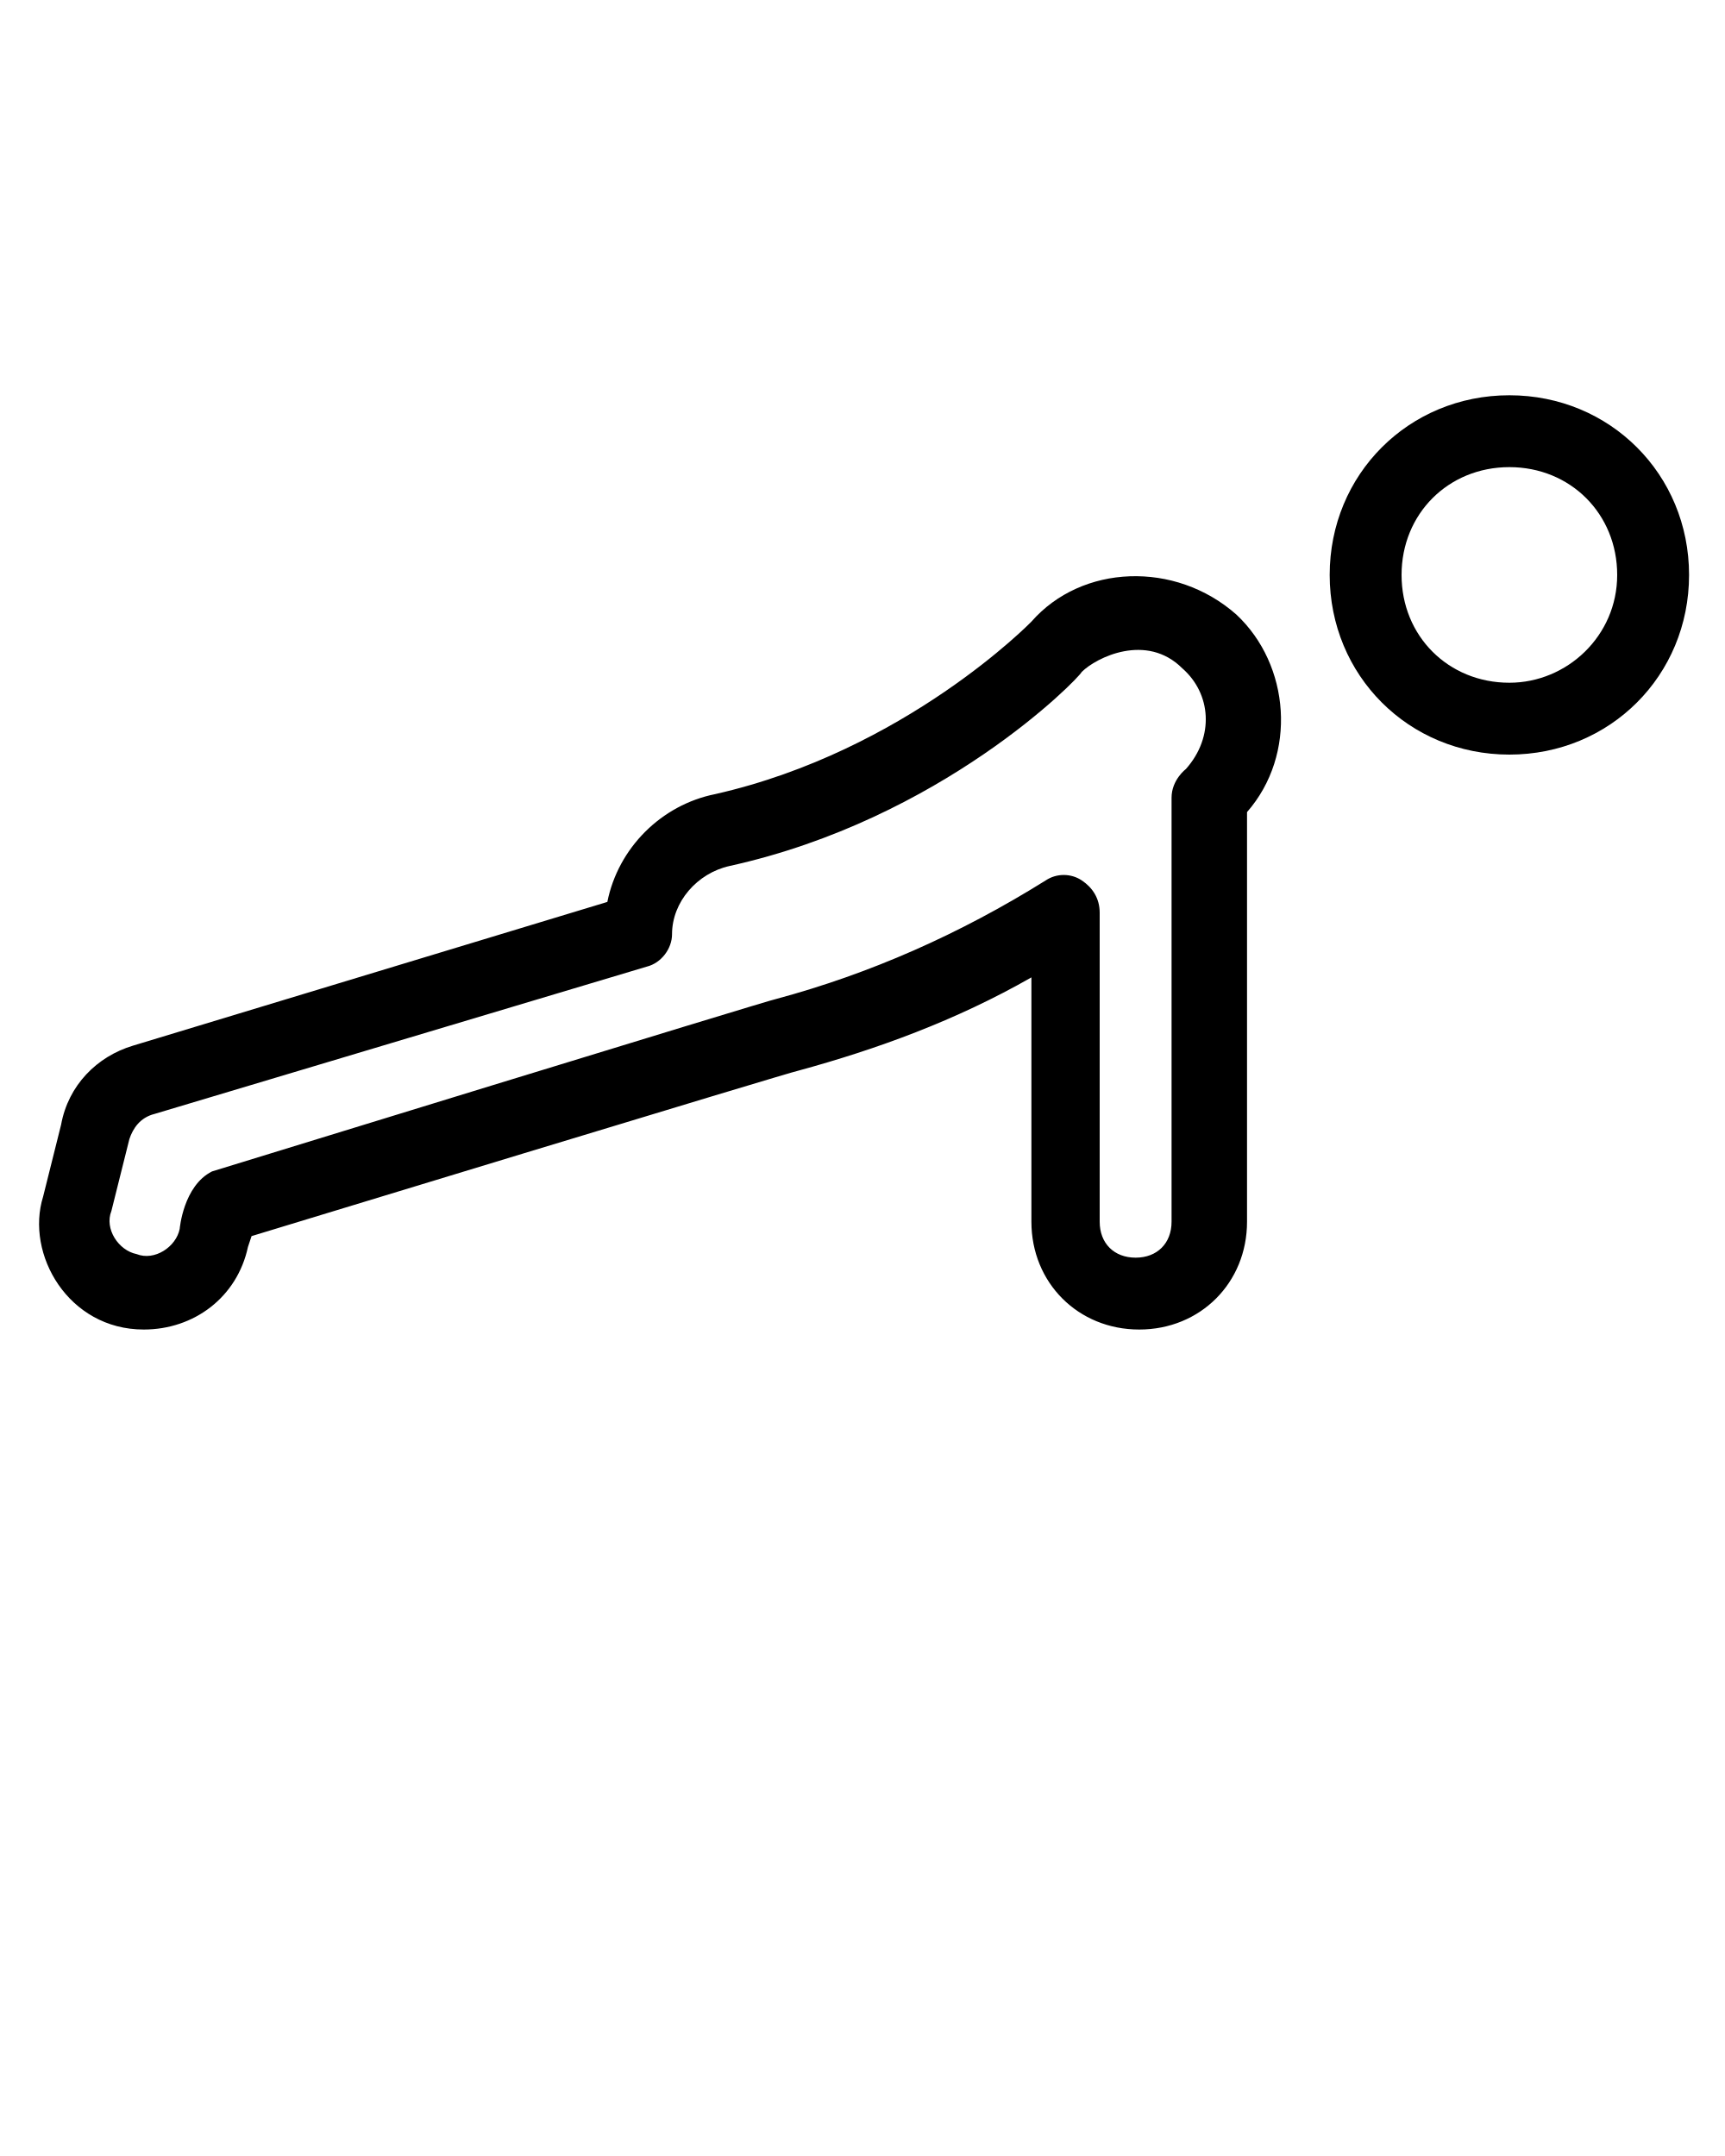
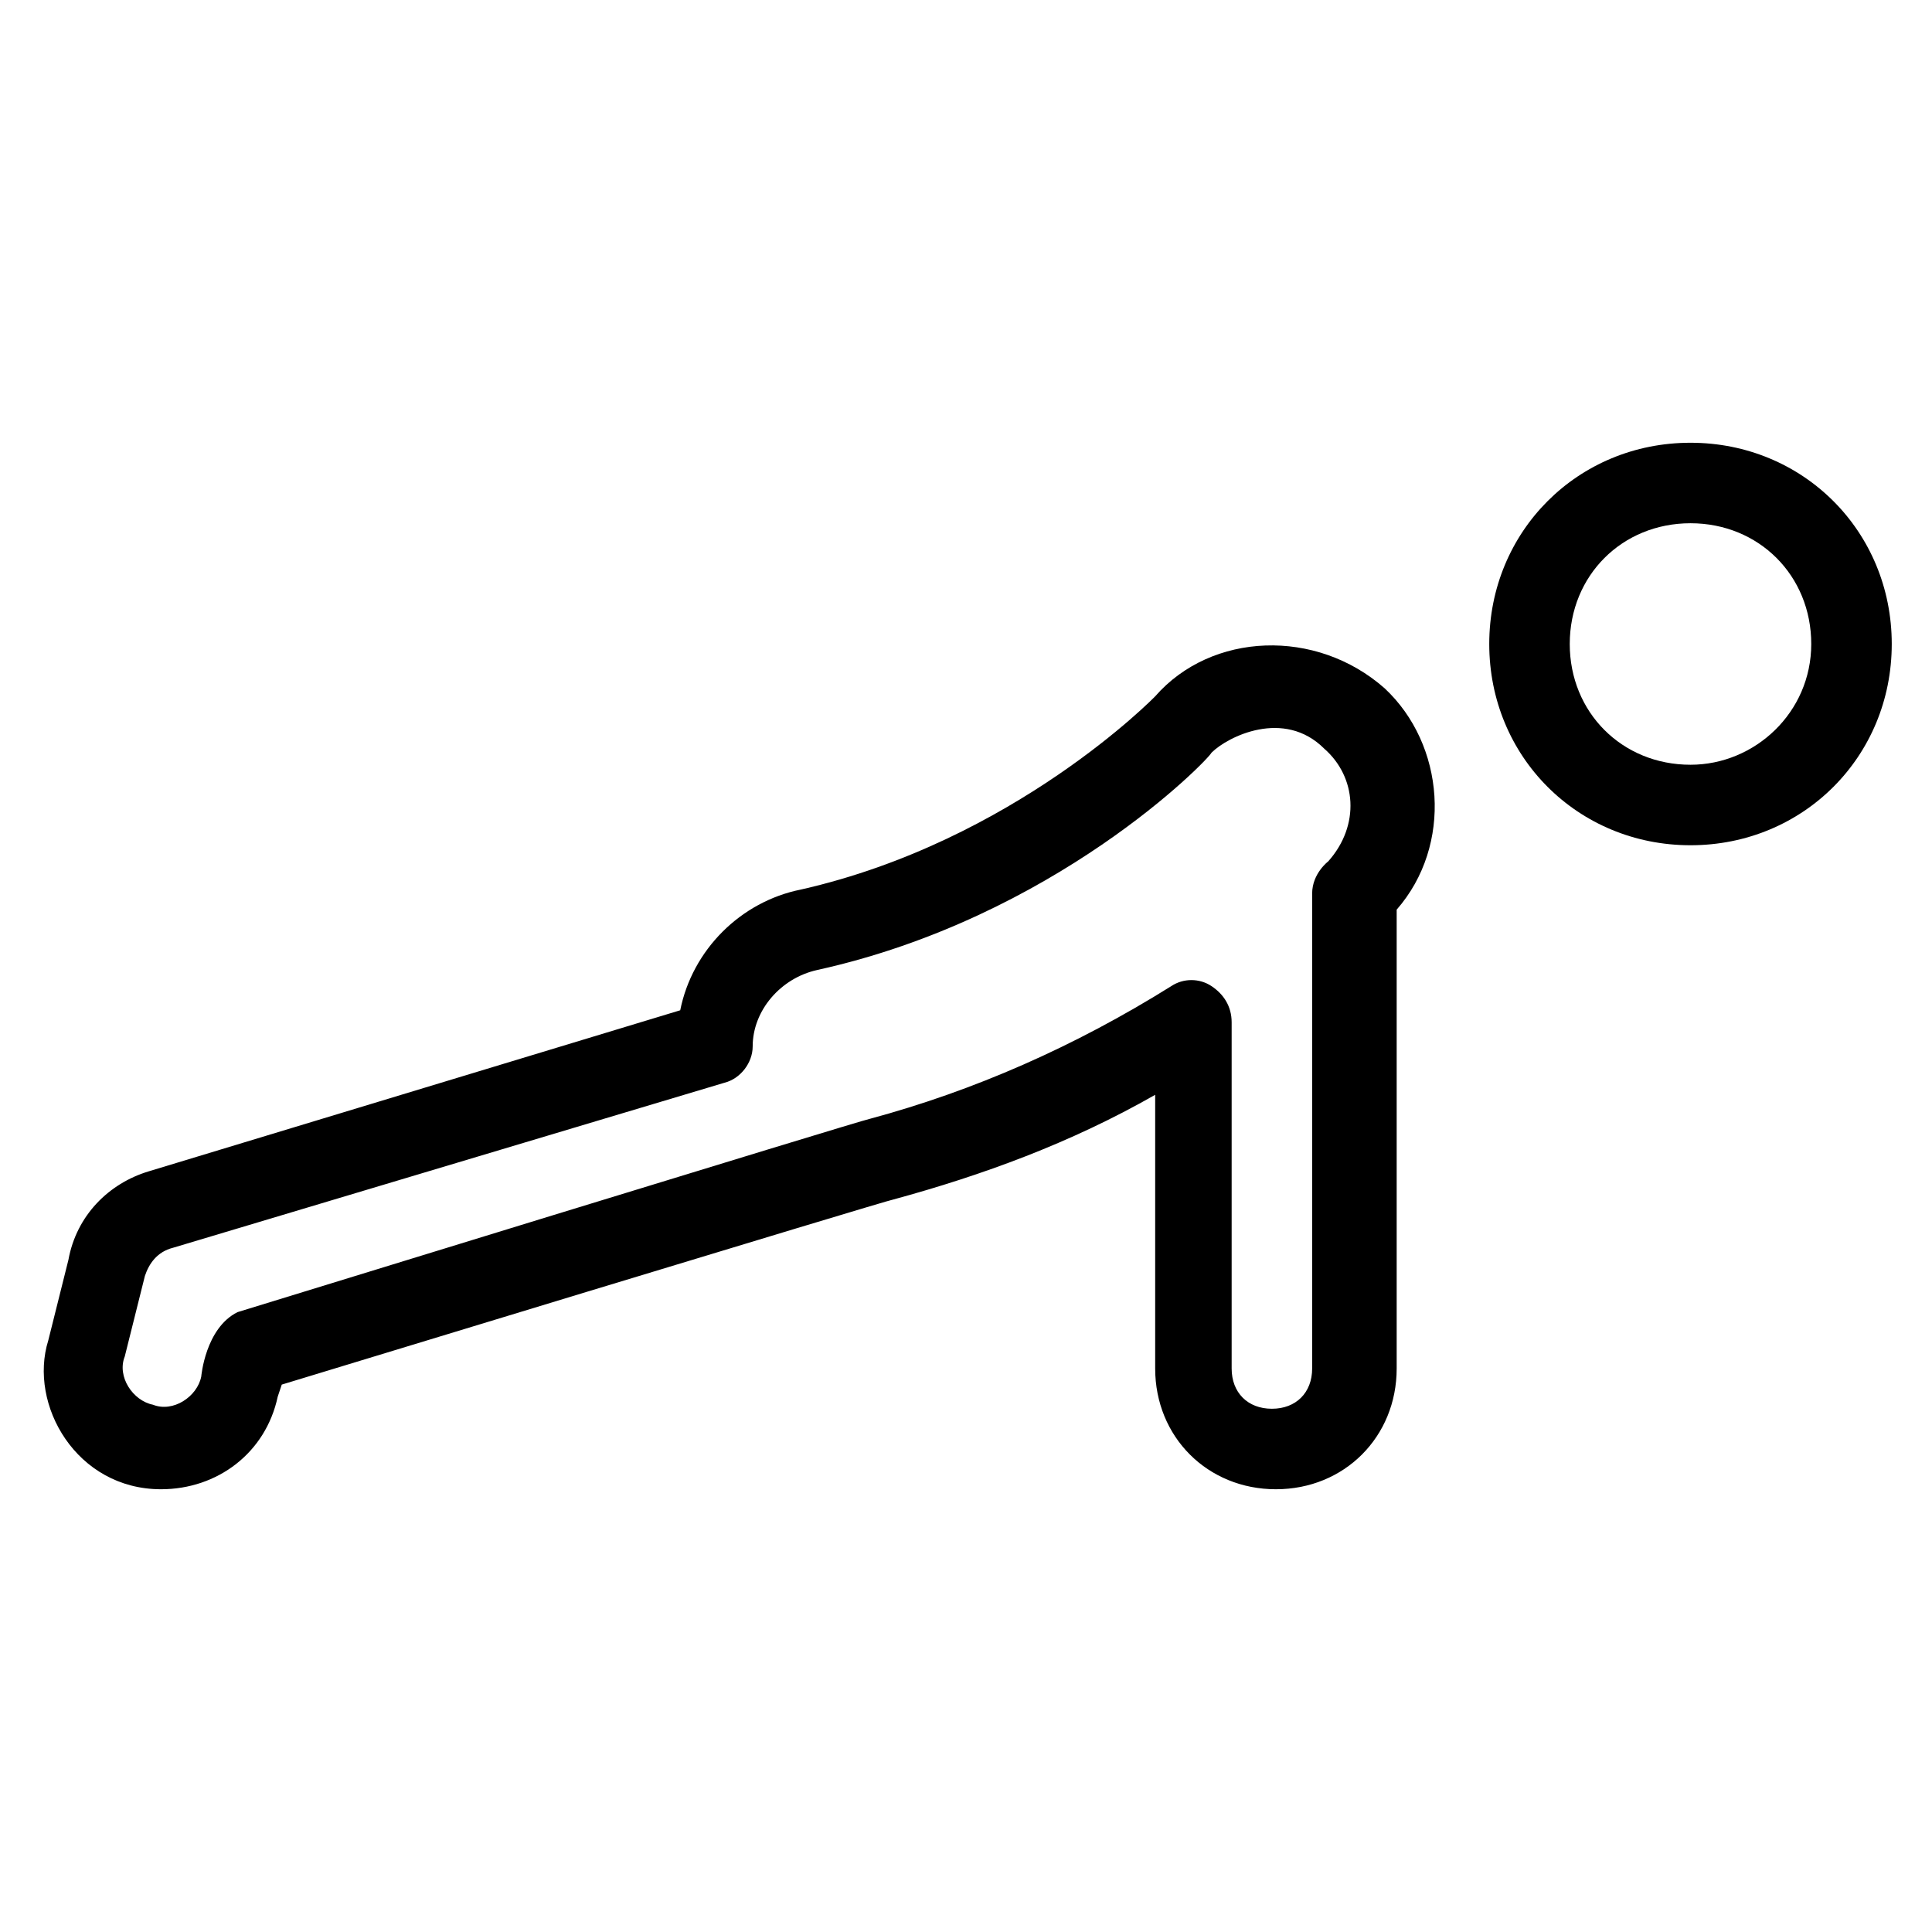
- <svg xmlns="http://www.w3.org/2000/svg" version="1.1" x="0px" y="0px" viewBox="0 0 48 60" enable-background="new 0 0 48 48" xml:space="preserve">
+ <svg xmlns="http://www.w3.org/2000/svg" version="1.1" x="0px" y="0px" viewBox="0 0 48 48" enable-background="new 0 0 48 48" xml:space="preserve">
  <g>
    <path d="M28.7,17.3c0,0-3.5,3.6-8.8,4.8c-1.5,0.3-2.7,1.5-3,3l-13.2,4c-1,0.3-1.8,1.1-2,2.2l-0.5,2C0.7,34.9,1.9,37,4,37   c1.4,0,2.6-0.9,2.9-2.3L7,34.4c0,0,15.1-4.6,15.2-4.6c2.2-0.6,4.4-1.4,6.5-2.6V34c0,1.7,1.3,3,3,3c1.7,0,3-1.3,3-3V22.6   c1.4-1.6,1.2-4.1-0.3-5.5C32.7,15.6,30.1,15.7,28.7,17.3z M33,21.4c0,0-0.4,0.3-0.4,0.8V34c0,0.6-0.4,1-1,1s-1-0.4-1-1v-8.6   c0-0.4-0.2-0.7-0.5-0.9c-0.3-0.2-0.7-0.2-1,0c-2.4,1.5-4.9,2.6-7.5,3.3c-0.1,0-15.7,4.8-15.7,4.8C5.1,33,5,34.2,5,34.2   c-0.1,0.5-0.7,0.9-1.2,0.7c-0.5-0.1-0.9-0.7-0.7-1.2l0.5-2c0.1-0.3,0.3-0.6,0.7-0.7L18,26.9c0.4-0.1,0.7-0.5,0.7-0.9   c0-0.9,0.7-1.7,1.6-1.9c5.9-1.3,9.7-5.2,9.8-5.4c0.4-0.4,1.8-1.1,2.8-0.1c0,0,0,0,0,0C33.7,19.3,33.8,20.5,33,21.4z" />
    <path d="M42,11c-2.8,0-5,2.2-5,5c0,2.8,2.2,5,5,5c2.8,0,5-2.2,5-5C47,13.2,44.8,11,42,11z M42,19c-1.7,0-3-1.3-3-3s1.3-3,3-3   c1.7,0,3,1.3,3,3S43.6,19,42,19z" />
  </g>
</svg>
